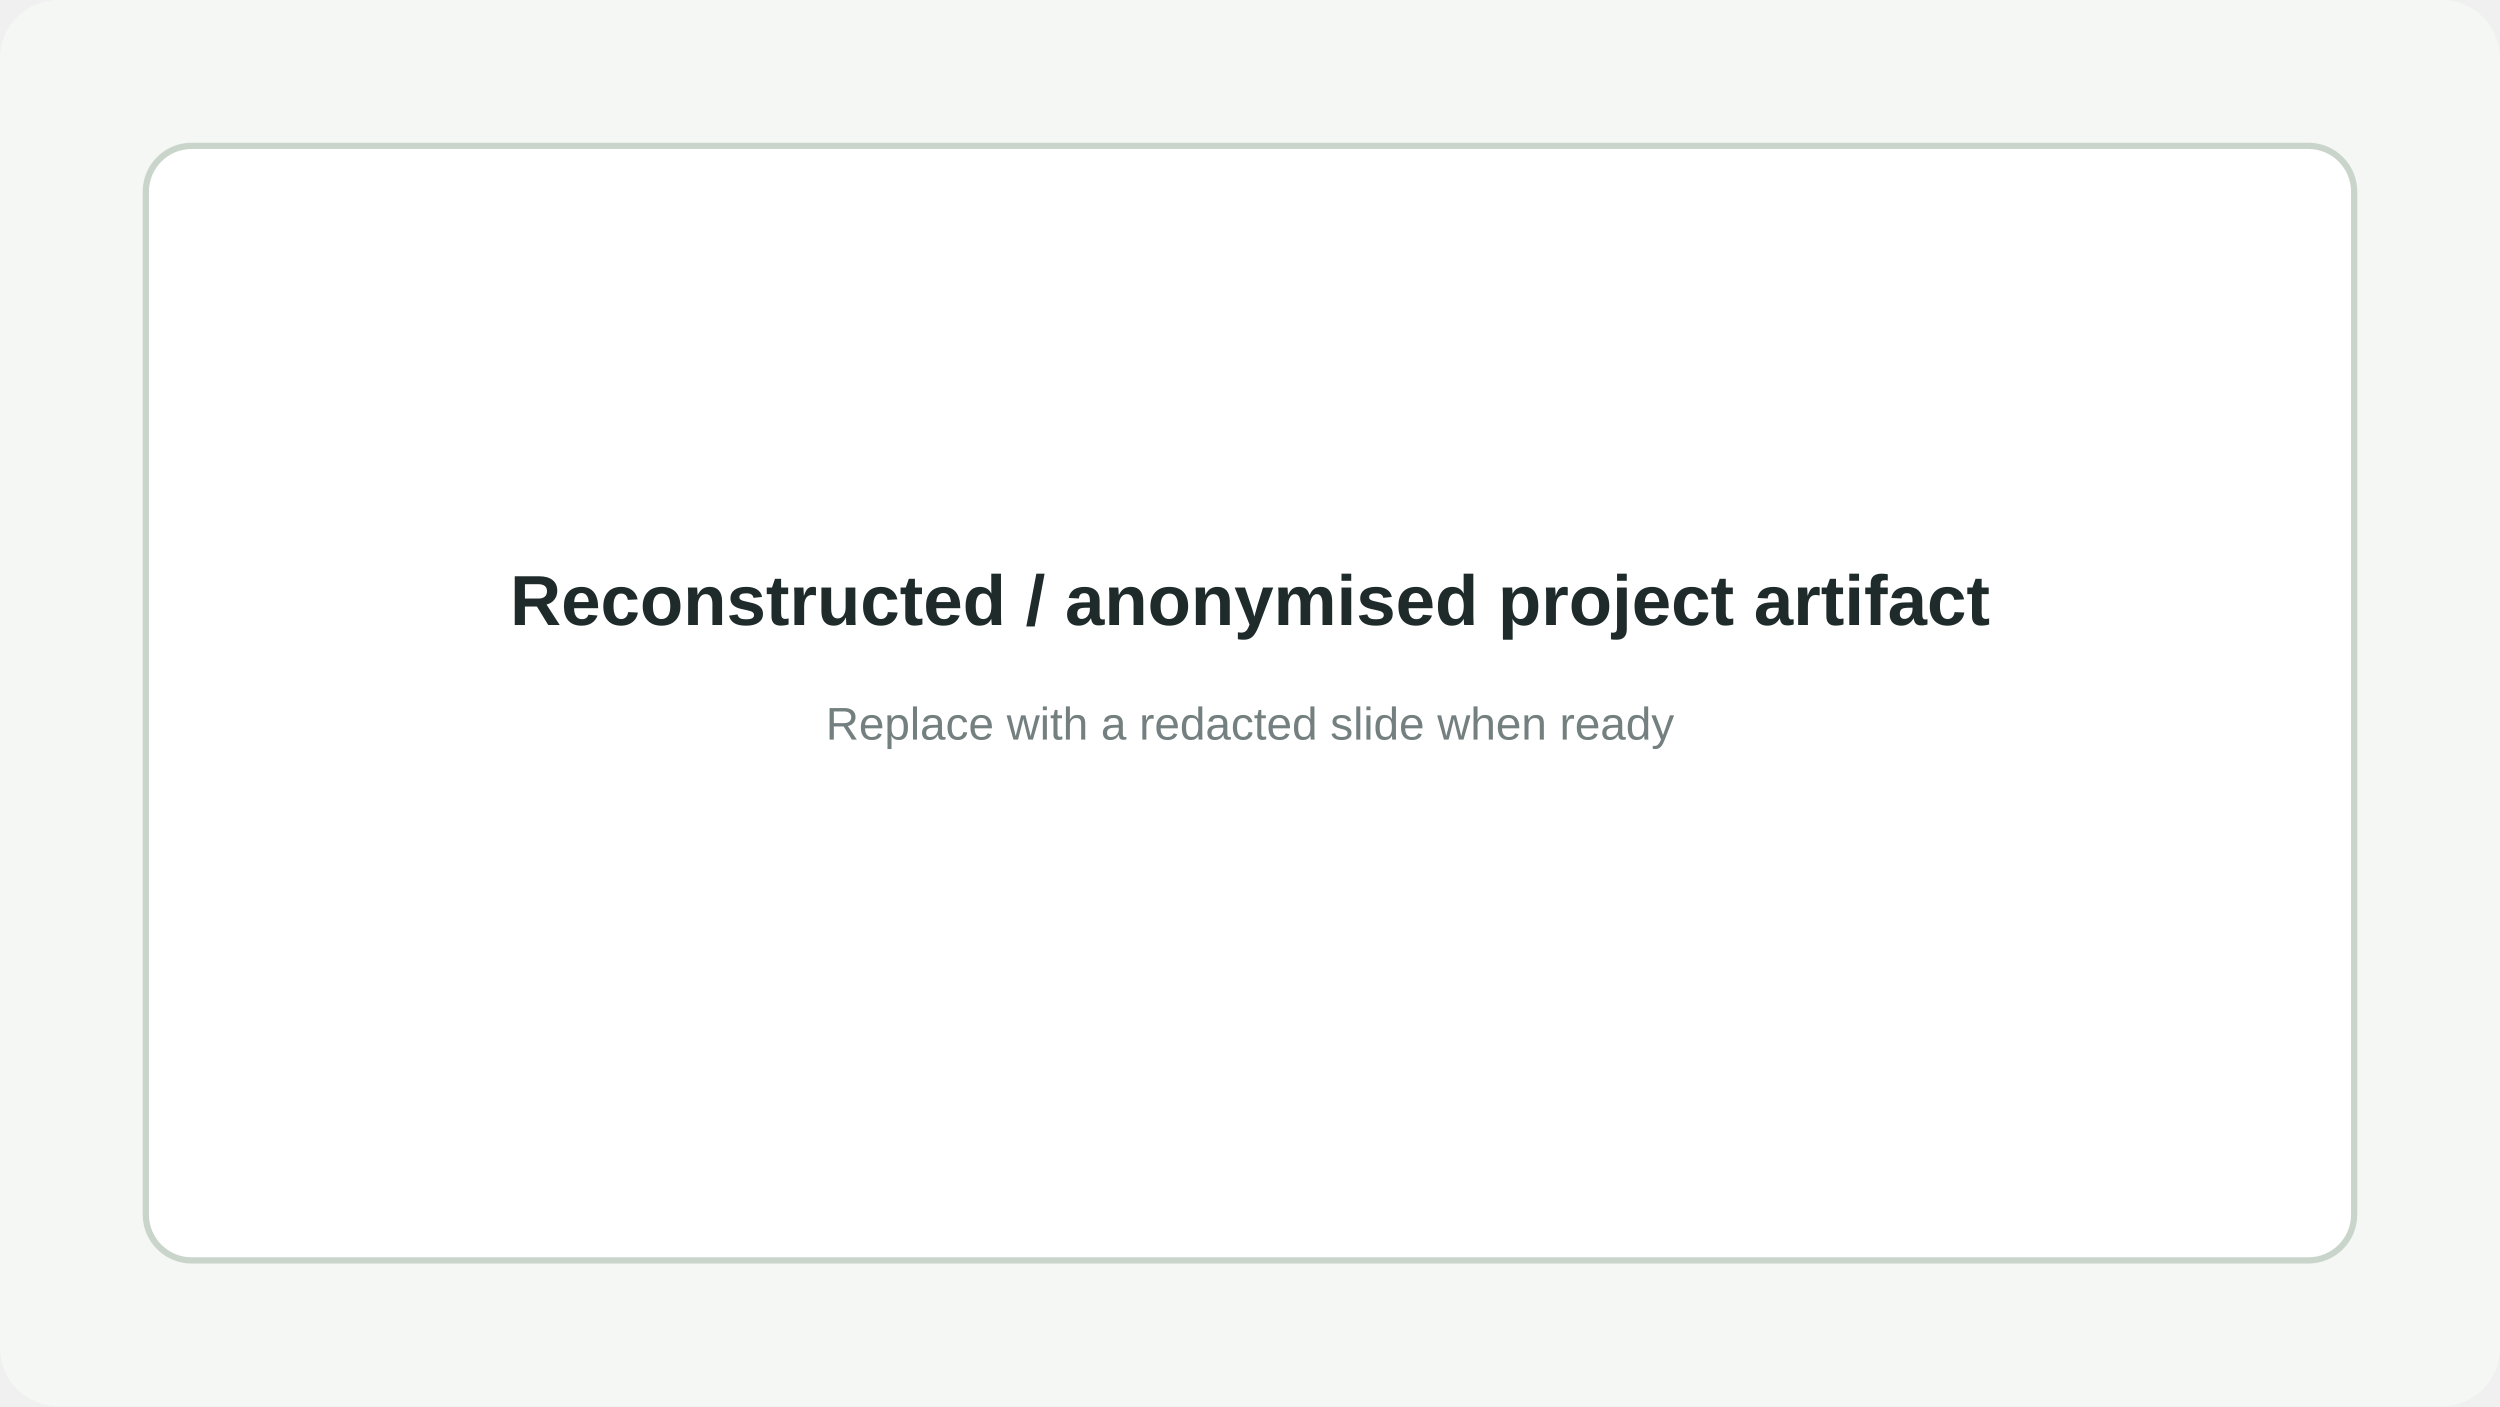
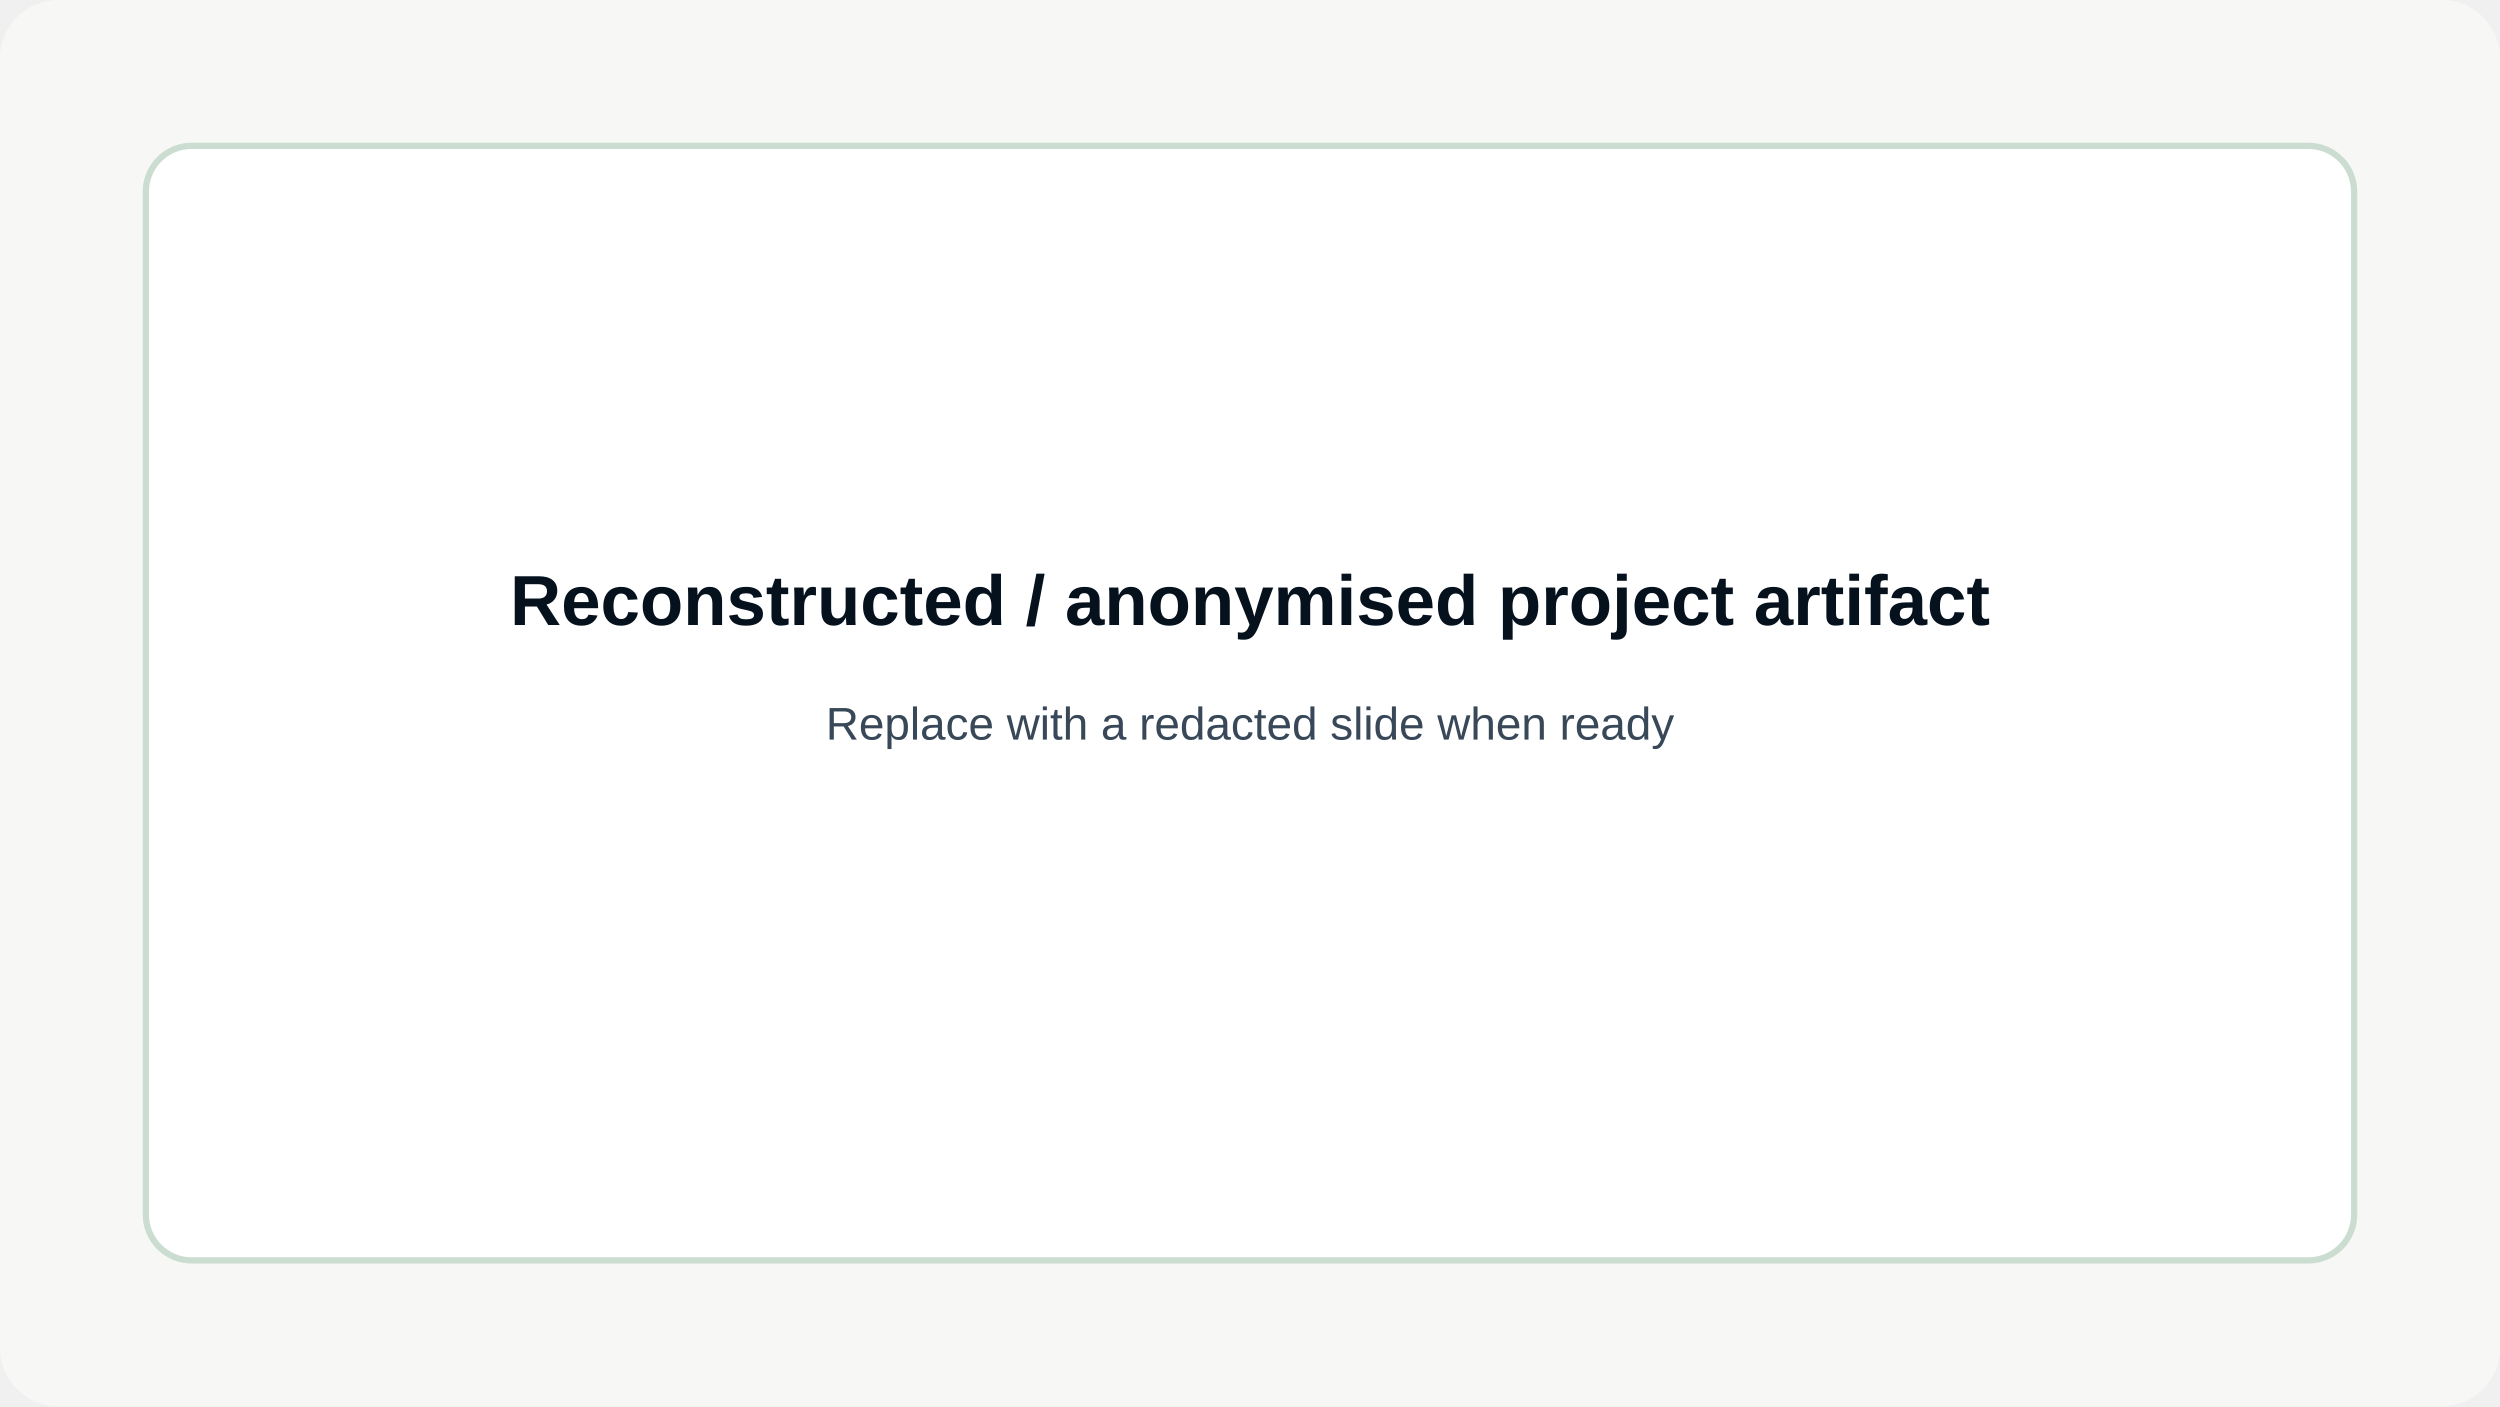
<svg xmlns="http://www.w3.org/2000/svg" viewBox="0 0 1200 675">
-   <rect width="1200" height="675" rx="28" fill="#F4F7F4" />
-   <rect x="70" y="70" width="1060" height="535" rx="22" fill="#fff" stroke="#C9D4CA" stroke-width="3" />
-   <text x="600" y="300" text-anchor="middle" font-family="Arial" font-size="34" font-weight="700" fill="#1F2A2A">Reconstructed / anonymised project artifact</text>
-   <text x="600" y="355" text-anchor="middle" font-family="Arial" font-size="22" fill="#74807F">Replace with a redacted slide when ready</text>
+   <rect width="1200" height="675" rx="28" fill="#F7F8F6" />
+   <rect x="70" y="70" width="1060" height="535" rx="22" fill="#fff" stroke="#CBDCD0" stroke-width="3" />
+   <text x="600" y="300" text-anchor="middle" font-family="Arial" font-size="34" font-weight="700" fill="#05111C">Reconstructed / anonymised project artifact</text>
+   <text x="600" y="355" text-anchor="middle" font-family="Arial" font-size="22" fill="#384858">Replace with a redacted slide when ready</text>
</svg>
